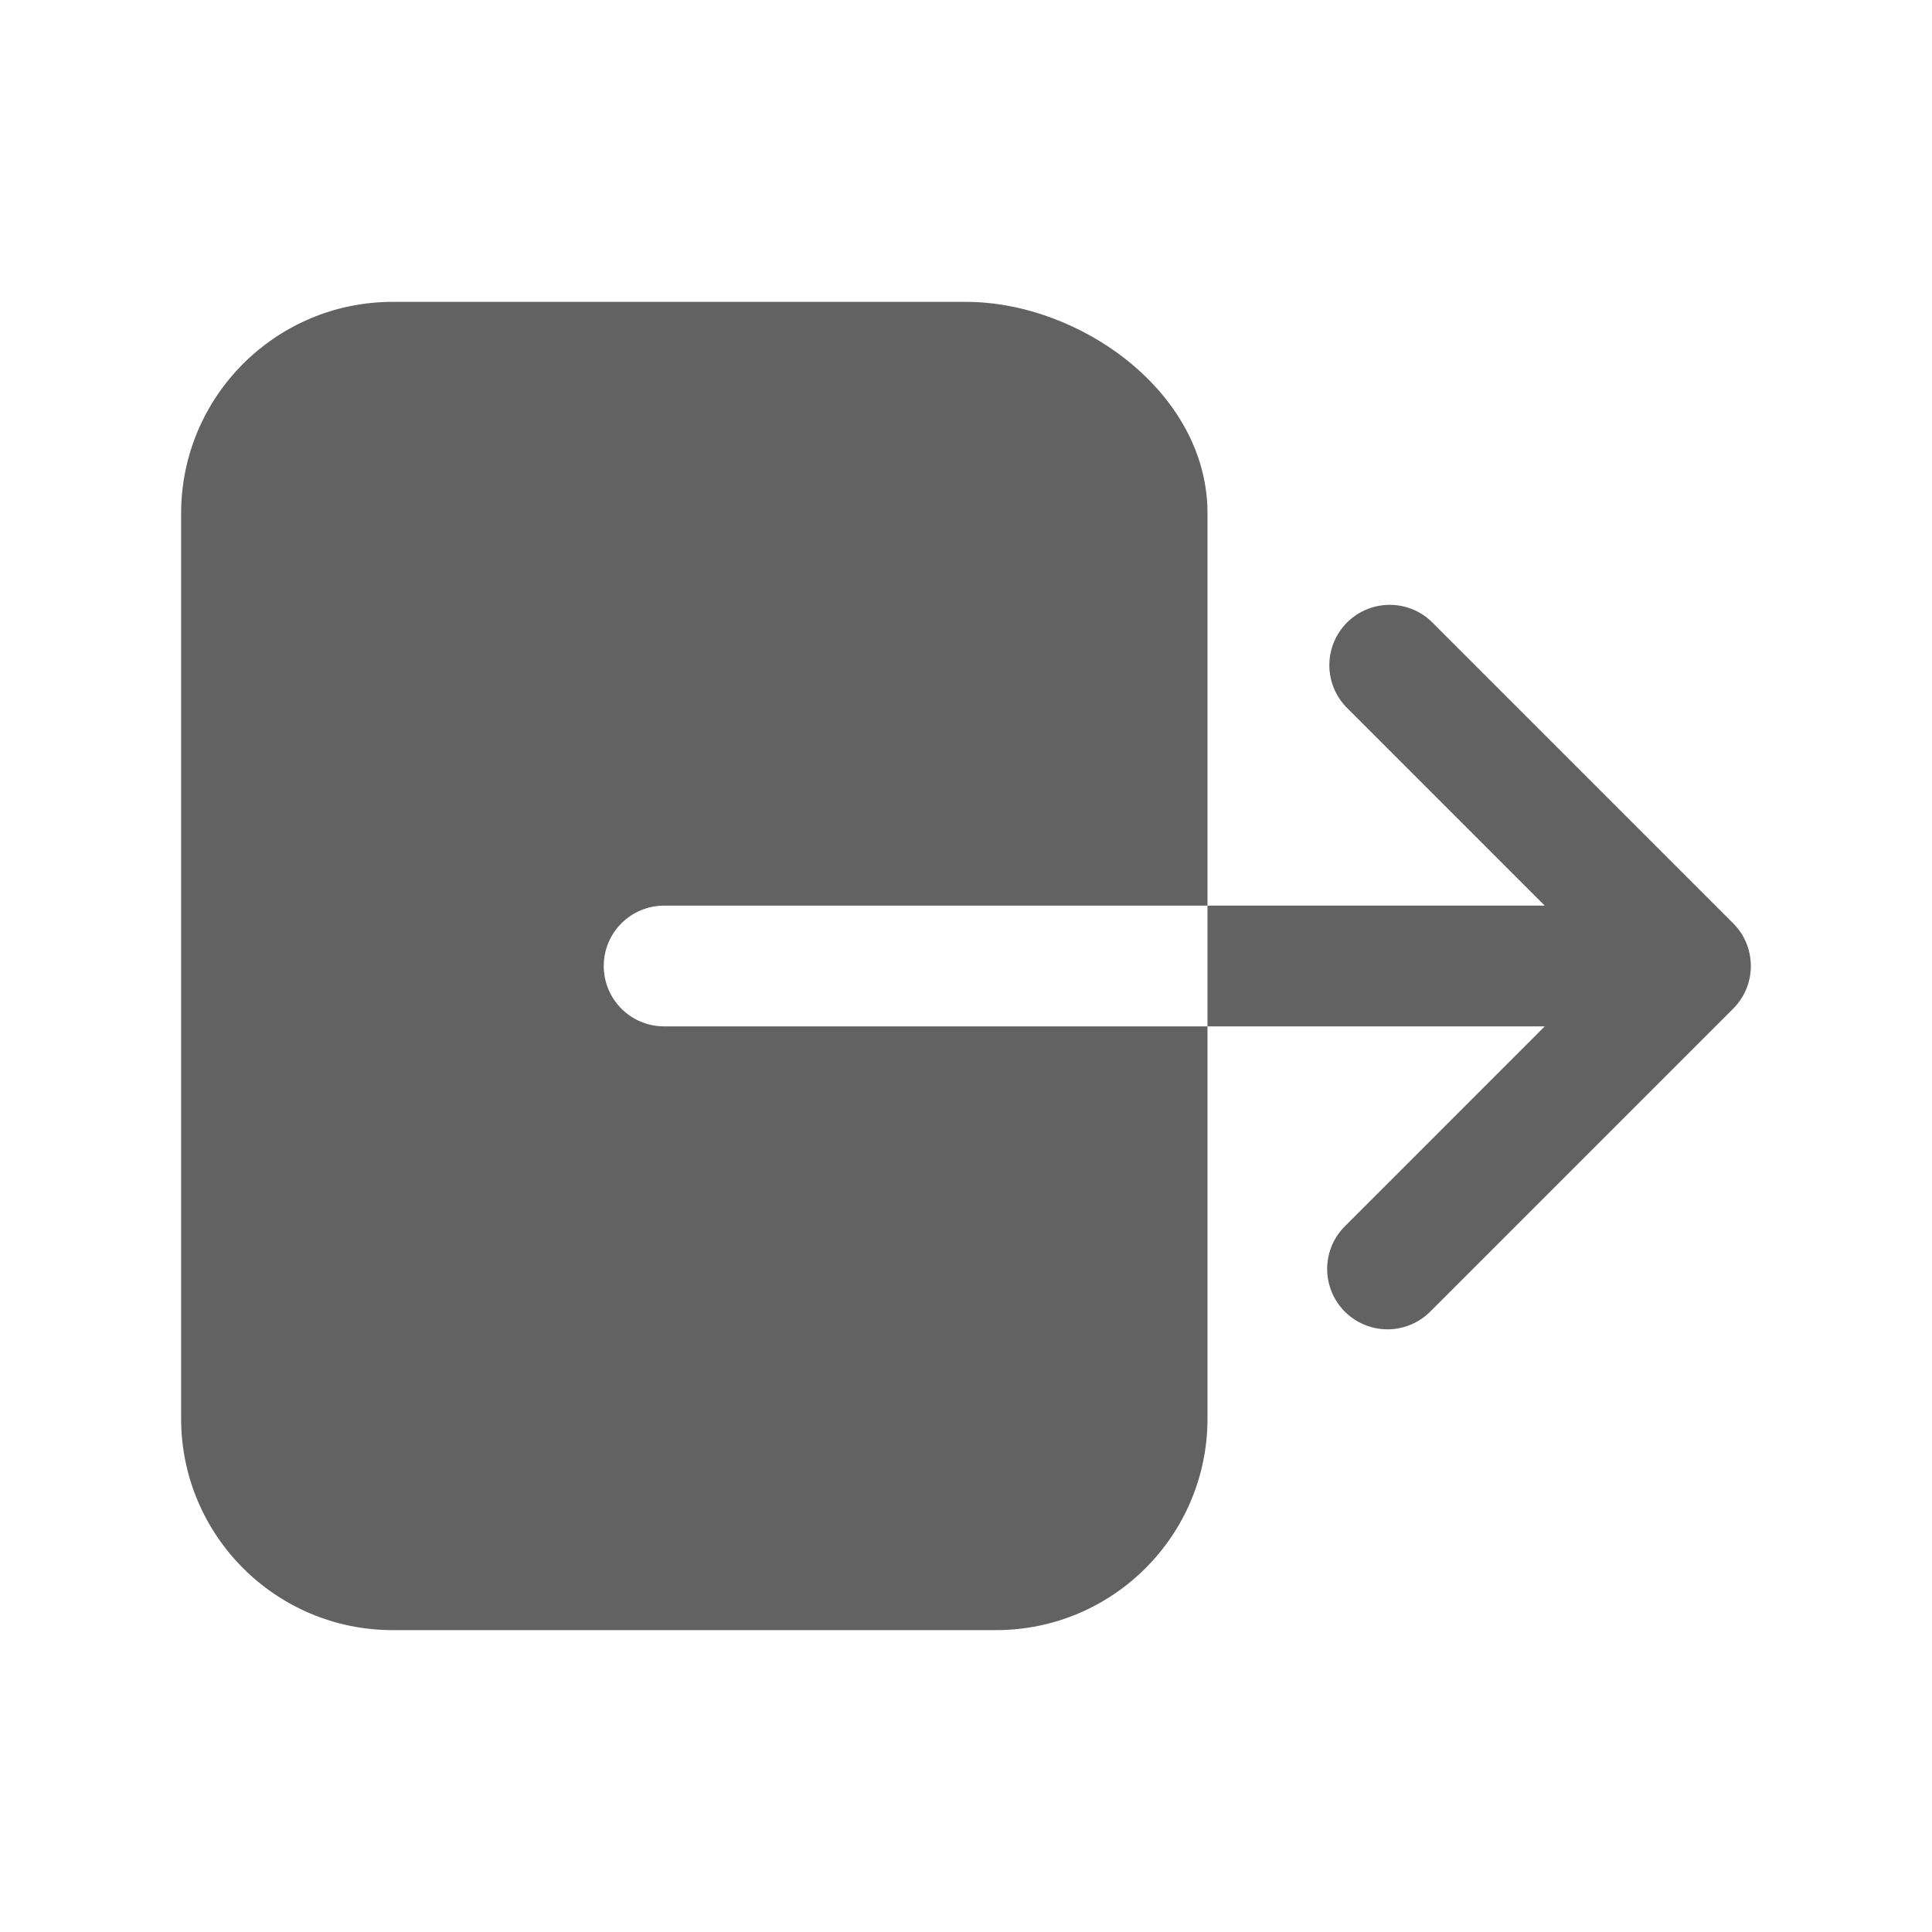
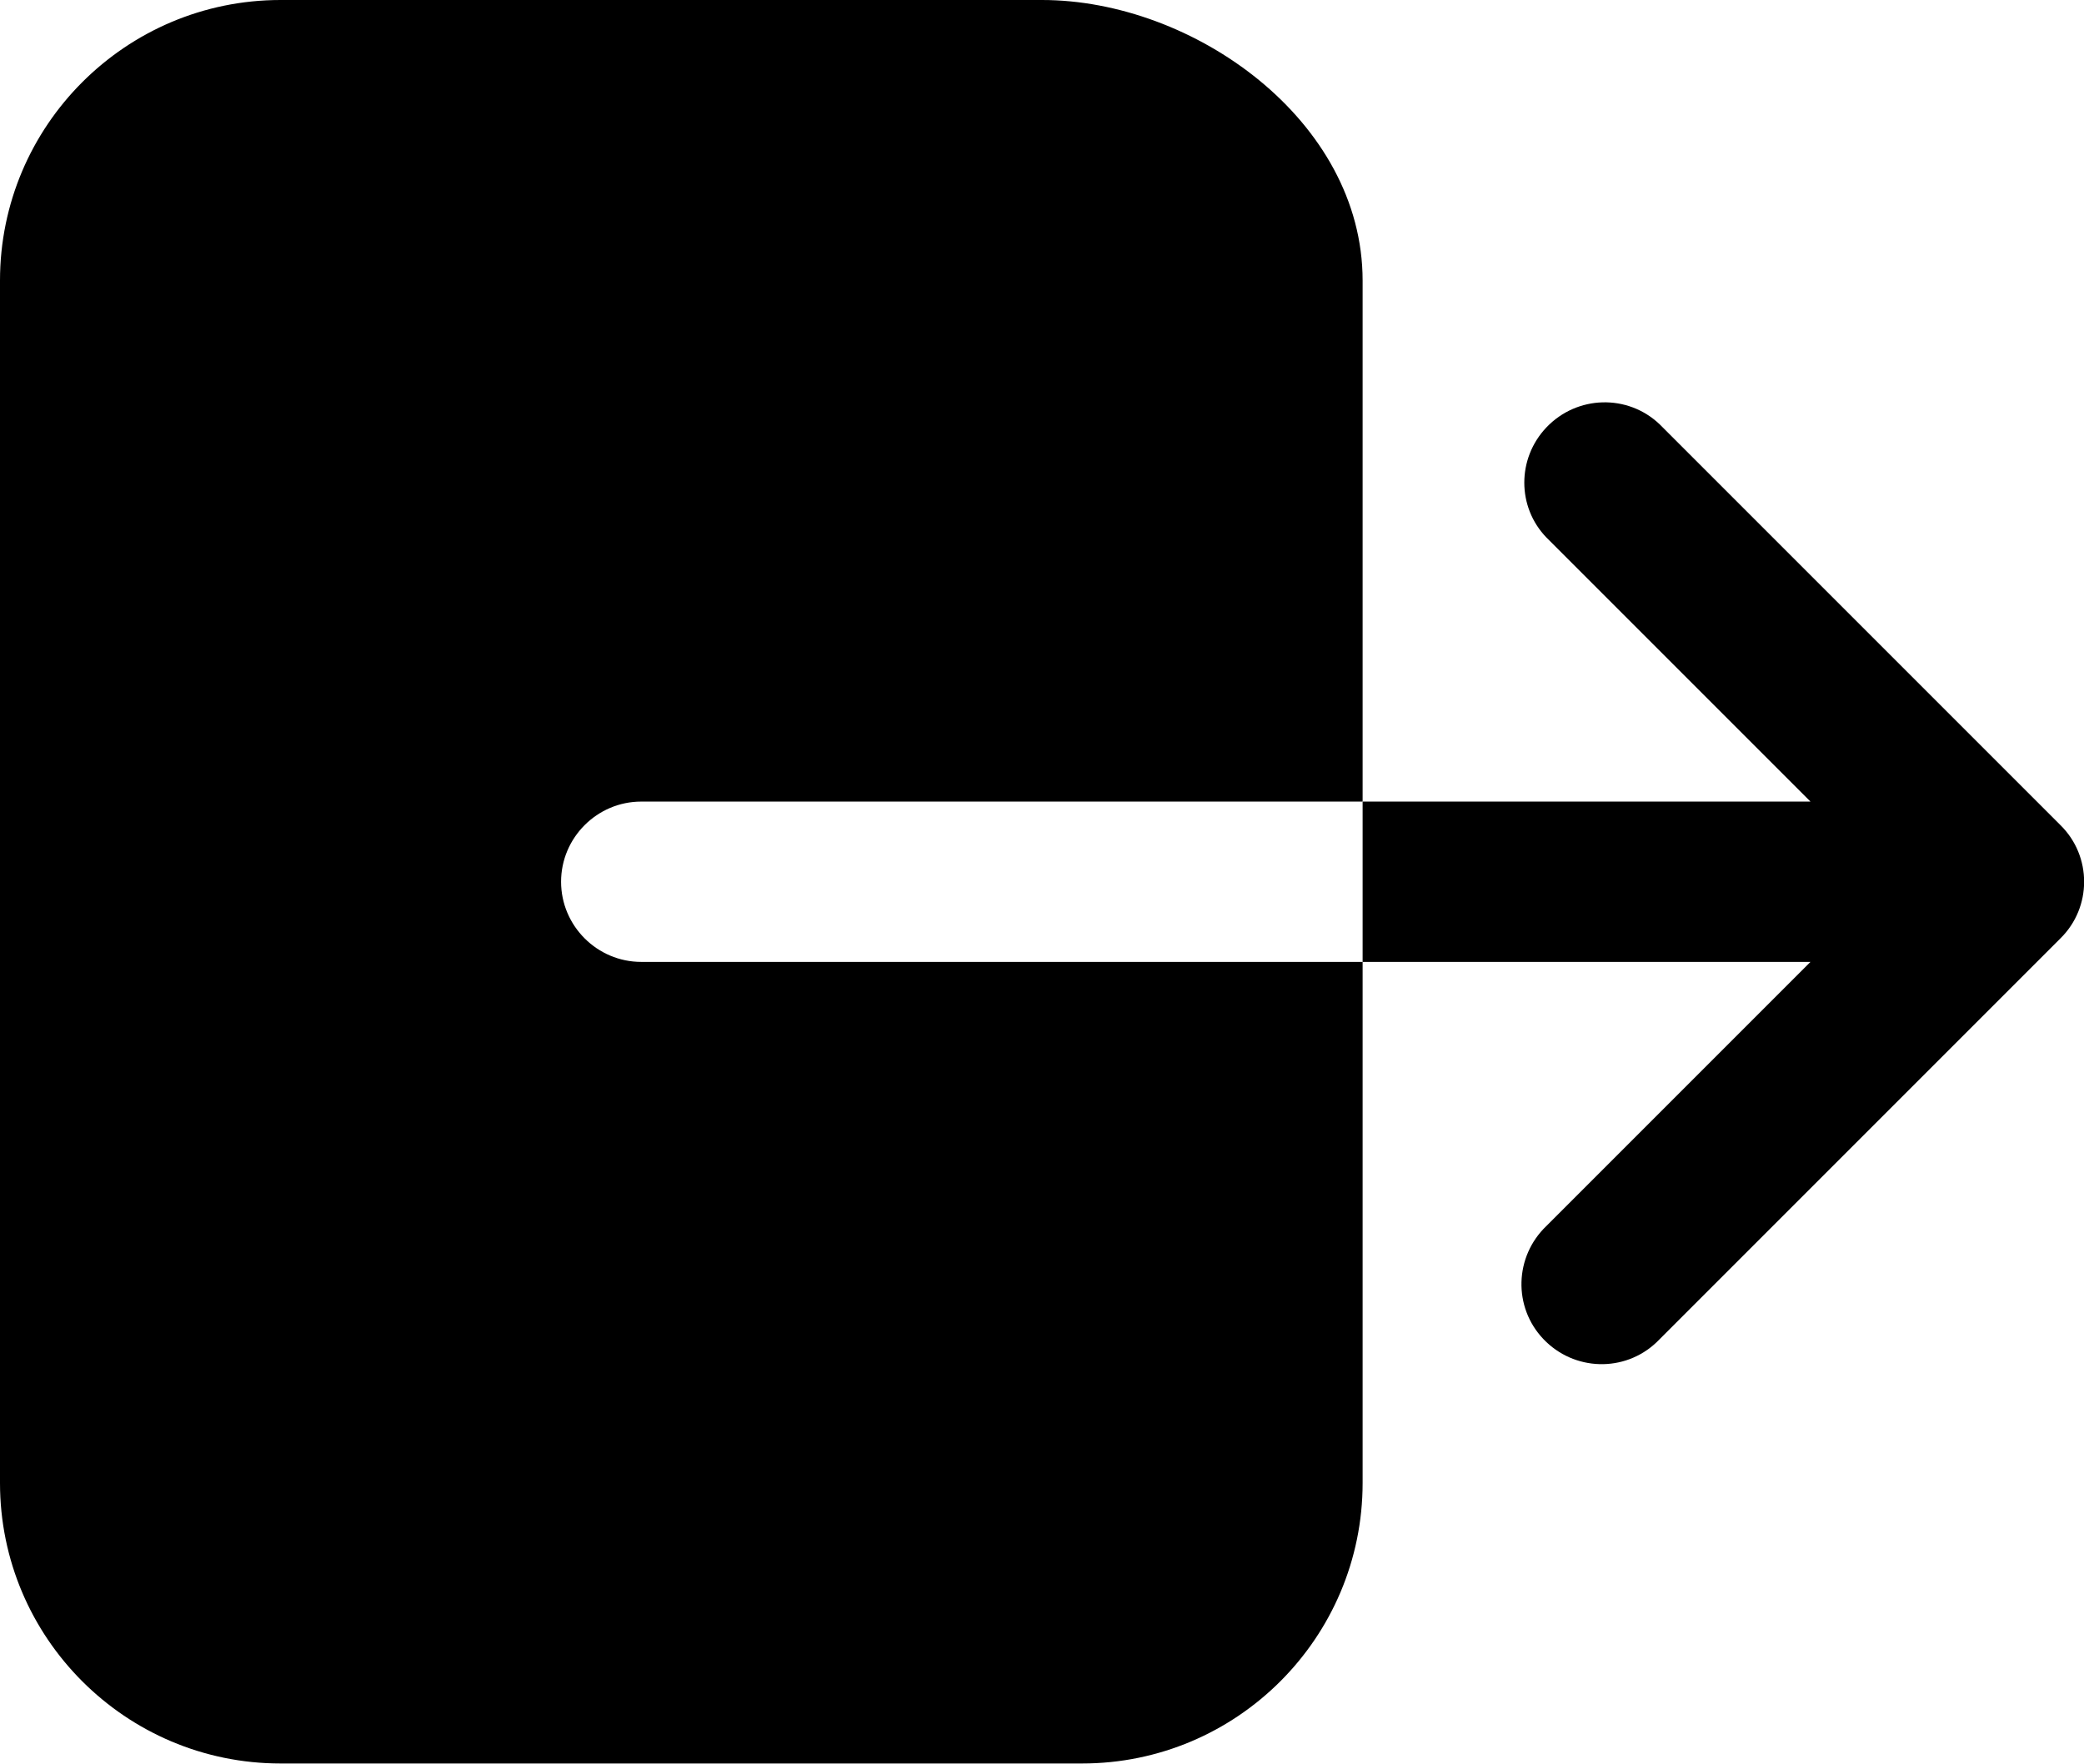
- <svg xmlns="http://www.w3.org/2000/svg" width="512" height="512" preserveAspectRatio="xMidYMid meet" viewBox="0 0 512 512" style="-ms-transform: rotate(360deg); -webkit-transform: rotate(360deg); transform: rotate(360deg);">
-   <path d="M160 256a16 16 0 0 1 16-16h144V136c0-32-33.79-56-64-56H104a56.06 56.06 0 0 0-56 56v240a56.06 56.06 0 0 0 56 56h160a56.06 56.06 0 0 0 56-56V272H176a16 16 0 0 1-16-16z" fill="#626262" />
-   <path d="M459.31 244.69l-80-80a16 16 0 0 0-22.62 22.62L409.37 240H320v32h89.37l-52.68 52.69a16 16 0 1 0 22.62 22.62l80-80a16 16 0 0 0 0-22.62z" fill="#626262" />
-   <rect x="0" y="0" width="512" height="512" fill="rgba(0, 0, 0, 0)" />
+ <svg xmlns="http://www.w3.org/2000/svg" version="1.1" id="Layer_1" x="0px" y="0px" viewBox="0 0 416 352" style="enable-background:new 0 0 416 352;" xml:space="preserve">
+   <path d="M112,176c0-8.8,7.2-16,16-16h144V56c0-32-33.8-56-64-56H56C25.1,0,0,25.1,0,56v240c0,30.9,25.1,56,56,56h160  c30.9,0,56-25.1,56-56V192H128C119.2,192,112,184.8,112,176z" />
+   <path d="M411.3,164.7l-80-80c-6.4-6.1-16.5-5.8-22.6,0.6c-5.9,6.2-5.9,15.9,0,22l52.7,52.7H272v32h89.4l-52.7,52.7  c-6.4,6.1-6.7,16.2-0.6,22.6s16.2,6.7,22.6,0.6c0.2-0.2,0.4-0.4,0.6-0.6l80-80C417.6,181.1,417.6,170.9,411.3,164.7z" />
</svg>
